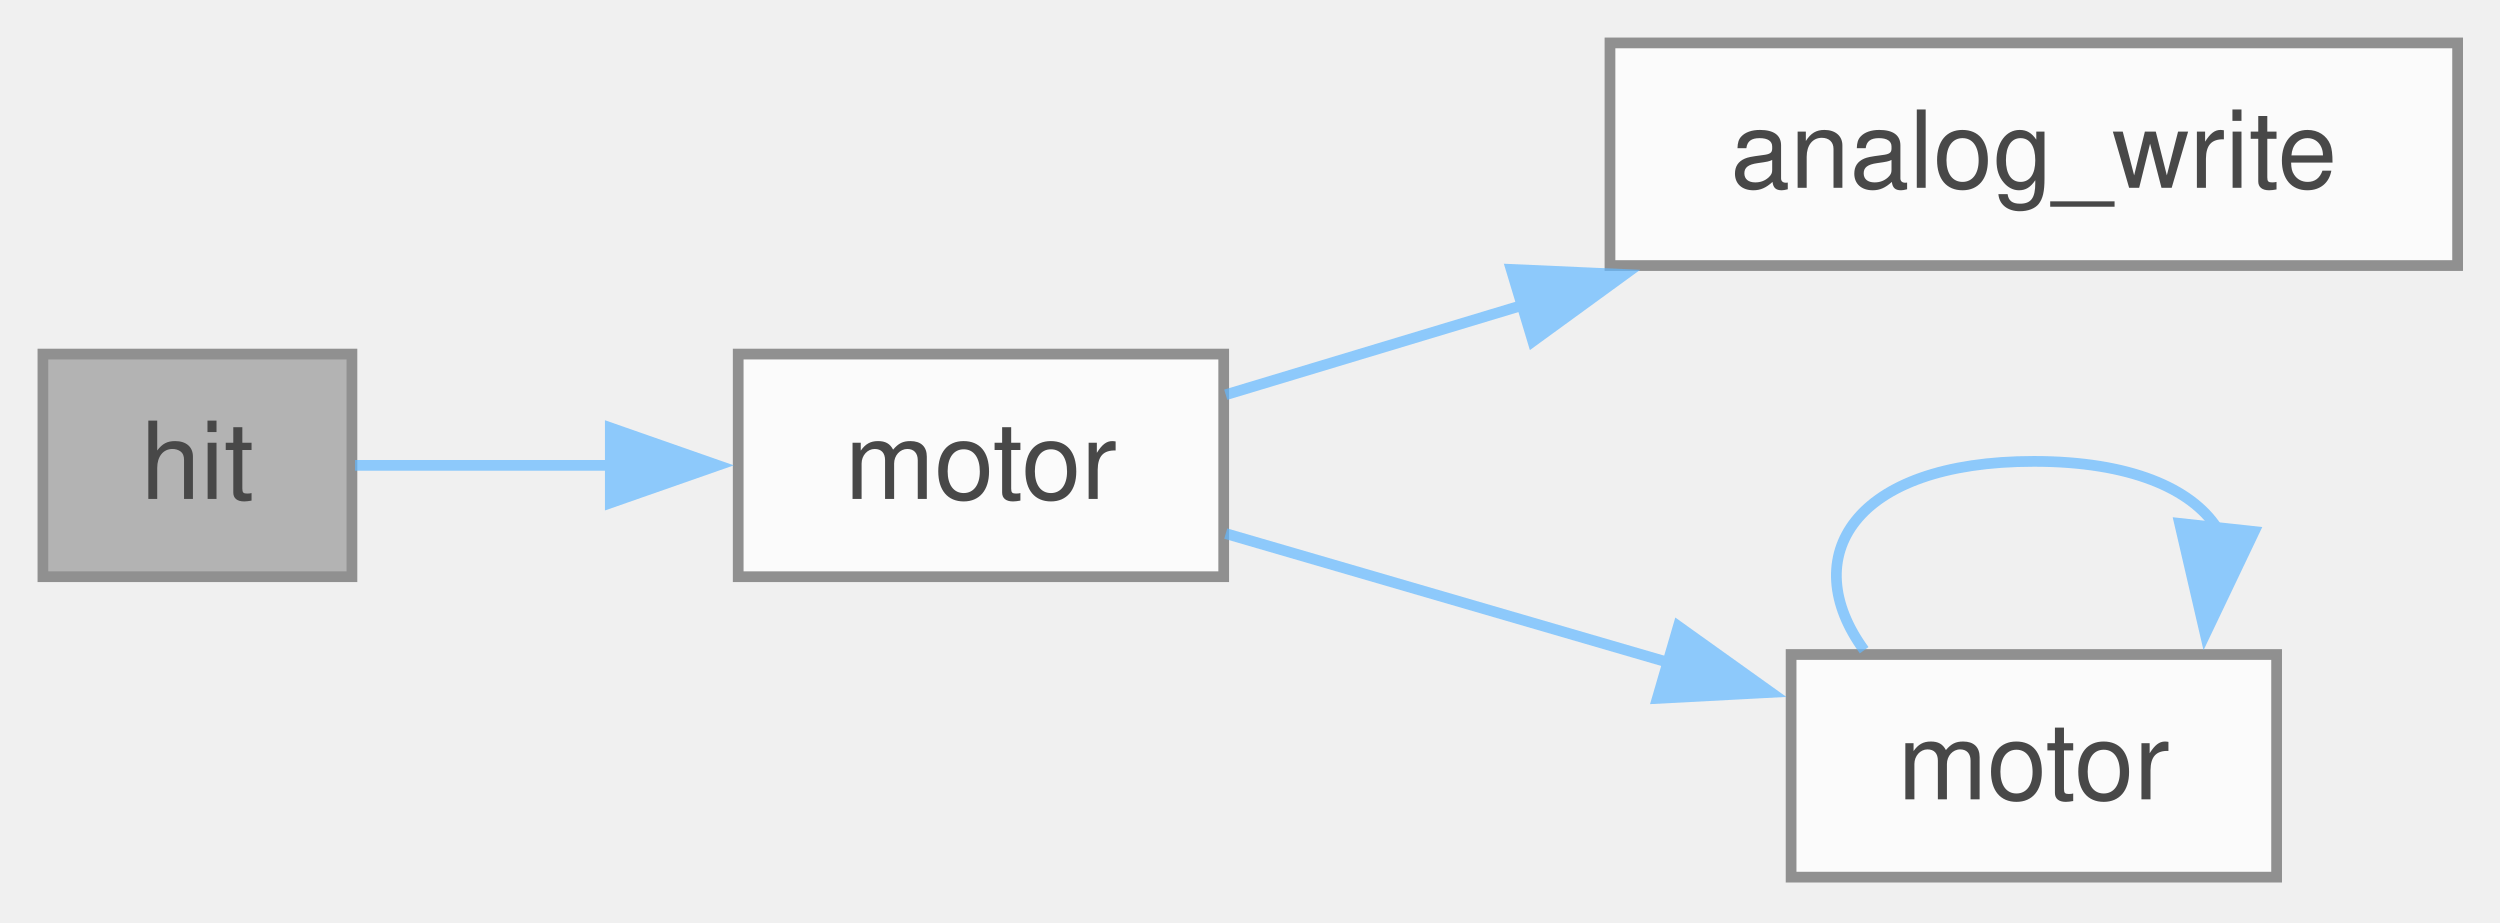
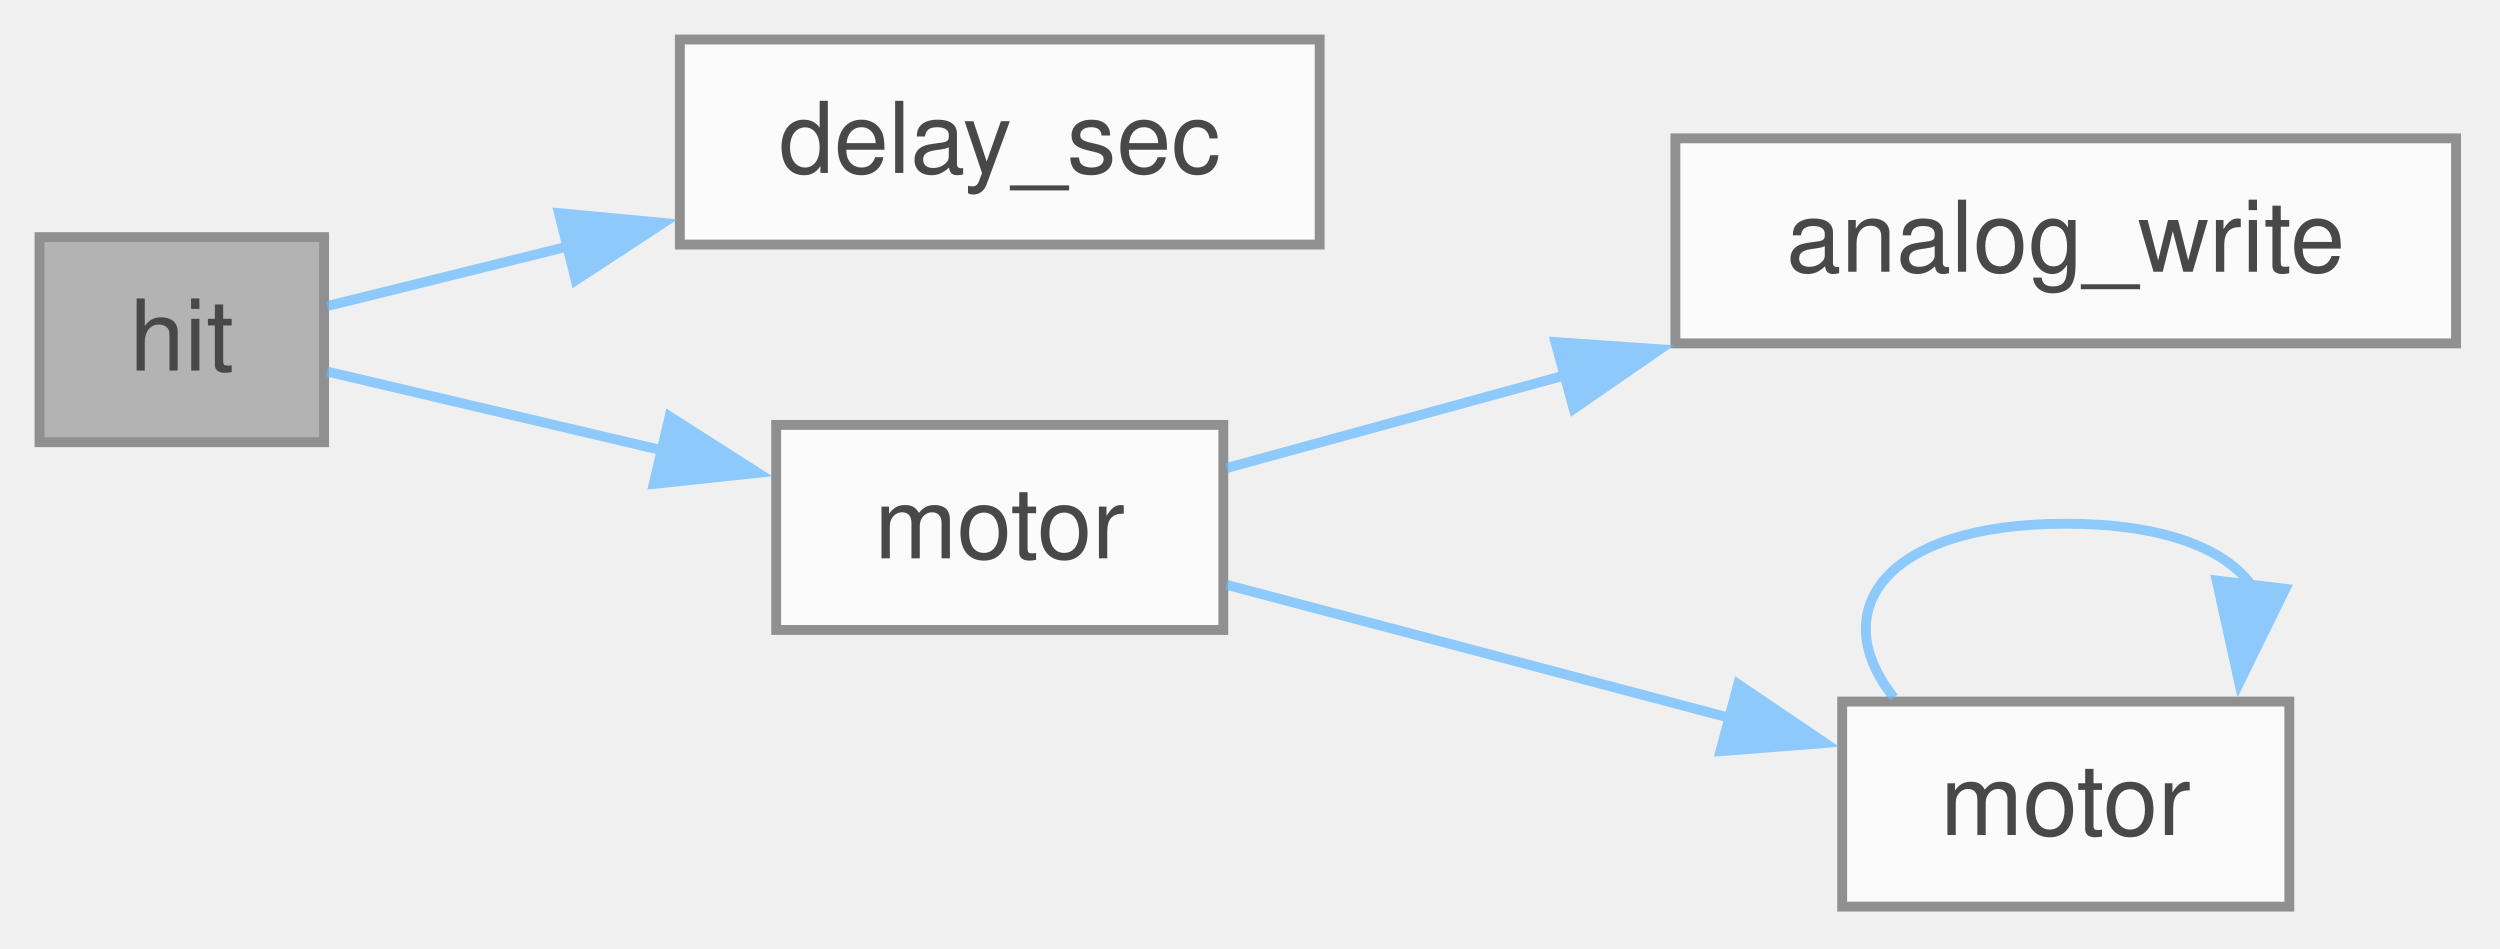
- <svg xmlns="http://www.w3.org/2000/svg" xmlns:xlink="http://www.w3.org/1999/xlink" width="233pt" height="86pt" viewBox="0.00 0.00 233.00 86.00">
+ <svg xmlns="http://www.w3.org/2000/svg" xmlns:xlink="http://www.w3.org/1999/xlink" width="253pt" height="96pt" viewBox="0.00 0.00 253.00 96.00">
  <svg id="main" version="1.1" xml:space="preserve">
    <style type="text/css">
.node, .edge {opacity: 0.7;}
.node.selected, .edge.selected {opacity: 1;}
.edge:hover path { stroke: red; }
.edge:hover polygon { stroke: red; fill: red; }
</style>
    <svg id="graph" class="graph">
-       <g id="graph0" class="graph" transform="scale(1 1) rotate(0) translate(4 81.75)">
+       <g id="graph0" class="graph" transform="scale(1 1) rotate(0) translate(4 91.75)">
        <g id="Node000001" class="node">
          <g id="a_Node000001">
            <a xlink:title="Reduz a vida e executa a penalidade de dano.">
-               <polygon fill="#999999" stroke="#666666" points="28.8,-48.75 0,-48.75 0,-28 28.8,-28 28.8,-48.75" />
-               <text xml:space="preserve" text-anchor="middle" x="14.4" y="-35.25" font-family="Helvetica,sans-Serif" font-size="10.00">hit</text>
+               <polygon fill="#999999" stroke="#666666" points="28.8,-67.75 0,-67.75 0,-47 28.8,-47 28.8,-67.75" />
+               <text xml:space="preserve" text-anchor="middle" x="14.4" y="-54.25" font-family="Helvetica,sans-Serif" font-size="10.00">hit</text>
            </a>
          </g>
        </g>
        <g id="Node000002" class="node">
          <g id="a_Node000002">
-             <a xlink:href="carrinho_8c.html#a83f9abde8522ce95dd4c5ce5ba3d9d39" target="_top" xlink:title="Controla um motor no sentido desejado e com PWM.">
-               <polygon fill="white" stroke="#666666" points="110.05,-48.75 64.8,-48.75 64.8,-28 110.05,-28 110.05,-48.75" />
-               <text xml:space="preserve" text-anchor="middle" x="87.43" y="-35.25" font-family="Helvetica,sans-Serif" font-size="10.00">motor</text>
+             <a xlink:href="carrinho_8c.html#aca98ea6592036069ef7f48edf7f8c826" target="_top" xlink:title=" ">
+               <polygon fill="white" stroke="#666666" points="129.55,-87.75 64.8,-87.75 64.8,-67 129.55,-67 129.55,-87.75" />
+               <text xml:space="preserve" text-anchor="middle" x="97.18" y="-74.25" font-family="Helvetica,sans-Serif" font-size="10.00">delay_sec</text>
            </a>
          </g>
        </g>
        <g id="edge1_Node000001_Node000002" class="edge">
          <g id="a_edge1_Node000001_Node000002">
            <a xlink:title=" ">
-               <path fill="none" stroke="#63b8ff" d="M29.09,-38.38C35.97,-38.38 44.62,-38.38 53.11,-38.38" />
-               <polygon fill="#63b8ff" stroke="#63b8ff" points="52.88,-41.88 62.88,-38.38 52.88,-34.88 52.88,-41.88" />
+               <path fill="none" stroke="#63b8ff" d="M29.1,-60.77C35.94,-62.46 44.62,-64.61 53.45,-66.8" />
+               <polygon fill="#63b8ff" stroke="#63b8ff" points="52.57,-70.18 63.12,-69.19 54.26,-63.39 52.57,-70.18" />
            </a>
          </g>
        </g>
        <g id="Node000003" class="node">
          <g id="a_Node000003">
-             <a xlink:href="carrinho_8c.html#ac7c0935e24e573b2929d0df7f9e6b82f" target="_top" xlink:title="Define o duty de um PWM em uma das saídas configuradas.">
-               <polygon fill="white" stroke="#666666" points="225.05,-77.75 146.05,-77.75 146.05,-57 225.05,-57 225.05,-77.75" />
-               <text xml:space="preserve" text-anchor="middle" x="185.55" y="-64.25" font-family="Helvetica,sans-Serif" font-size="10.00">analog_write</text>
+             <a xlink:href="carrinho_8c.html#a83f9abde8522ce95dd4c5ce5ba3d9d39" target="_top" xlink:title="Controla um motor no sentido desejado e com PWM.">
+               <polygon fill="white" stroke="#666666" points="119.8,-48.75 74.55,-48.75 74.55,-28 119.8,-28 119.8,-48.75" />
+               <text xml:space="preserve" text-anchor="middle" x="97.18" y="-35.25" font-family="Helvetica,sans-Serif" font-size="10.00">motor</text>
            </a>
          </g>
        </g>
-         <g id="edge2_Node000002_Node000003" class="edge">
-           <g id="a_edge2_Node000002_Node000003">
+         <g id="edge2_Node000001_Node000003" class="edge">
+           <g id="a_edge2_Node000001_Node000003">
            <a xlink:title=" ">
-               <path fill="none" stroke="#63b8ff" d="M110.24,-44.96C118.53,-47.46 128.32,-50.41 138.03,-53.34" />
-               <polygon fill="#63b8ff" stroke="#63b8ff" points="136.84,-56.64 147.42,-56.17 138.86,-49.94 136.84,-56.64" />
+               <path fill="none" stroke="#63b8ff" d="M29.1,-54.15C38.45,-51.95 51.25,-48.94 63.16,-46.14" />
+               <polygon fill="#63b8ff" stroke="#63b8ff" points="63.76,-49.6 72.69,-43.9 62.16,-42.78 63.76,-49.6" />
            </a>
          </g>
        </g>
        <g id="Node000004" class="node">
          <g id="a_Node000004">
-             <a xlink:href="carrinho__ino_8ino.html#a83f9abde8522ce95dd4c5ce5ba3d9d39" target="_top" xlink:title=" ">
-               <polygon fill="white" stroke="#666666" points="208.18,-20.75 162.93,-20.75 162.93,0 208.18,0 208.18,-20.75" />
-               <text xml:space="preserve" text-anchor="middle" x="185.55" y="-7.25" font-family="Helvetica,sans-Serif" font-size="10.00">motor</text>
+             <a xlink:href="carrinho_8c.html#ac7c0935e24e573b2929d0df7f9e6b82f" target="_top" xlink:title="Define o duty de um PWM em uma das saídas configuradas.">
+               <polygon fill="white" stroke="#666666" points="244.55,-77.75 165.55,-77.75 165.55,-57 244.55,-57 244.55,-77.75" />
+               <text xml:space="preserve" text-anchor="middle" x="205.05" y="-64.25" font-family="Helvetica,sans-Serif" font-size="10.00">analog_write</text>
            </a>
          </g>
        </g>
-         <g id="edge3_Node000002_Node000004" class="edge">
-           <g id="a_edge3_Node000002_Node000004">
+         <g id="edge3_Node000003_Node000004" class="edge">
+           <g id="a_edge3_Node000003_Node000004">
            <a xlink:title=" ">
-               <path fill="none" stroke="#63b8ff" d="M110.24,-32.02C122.44,-28.47 137.9,-23.96 151.56,-19.99" />
-               <polygon fill="#63b8ff" stroke="#63b8ff" points="152.42,-23.38 161.04,-17.22 150.46,-16.66 152.42,-23.38" />
+               <path fill="none" stroke="#63b8ff" d="M120.11,-44.38C130.13,-47.13 142.43,-50.5 154.5,-53.8" />
+               <polygon fill="#63b8ff" stroke="#63b8ff" points="153.41,-57.13 163.98,-56.4 155.26,-50.38 153.41,-57.13" />
            </a>
          </g>
        </g>
-         <g id="edge4_Node000004_Node000004" class="edge">
-           <g id="a_edge4_Node000004_Node000004">
+         <g id="Node000005" class="node">
+           <g id="a_Node000005">
+             <a xlink:href="carrinho__ino_8ino.html#a83f9abde8522ce95dd4c5ce5ba3d9d39" target="_top" xlink:title=" ">
+               <polygon fill="white" stroke="#666666" points="227.68,-20.75 182.43,-20.75 182.43,0 227.68,0 227.68,-20.75" />
+               <text xml:space="preserve" text-anchor="middle" x="205.05" y="-7.25" font-family="Helvetica,sans-Serif" font-size="10.00">motor</text>
+             </a>
+           </g>
+         </g>
+         <g id="edge4_Node000003_Node000005" class="edge">
+           <g id="a_edge4_Node000003_Node000005">
            <a xlink:title=" ">
-               <path fill="none" stroke="#63b8ff" d="M169.74,-21.15C163.41,-29.81 168.68,-38.75 185.55,-38.75 194.51,-38.75 200.2,-36.23 202.61,-32.56" />
-               <polygon fill="#63b8ff" stroke="#63b8ff" points="206.09,-32.21 201.53,-22.65 199.14,-32.97 206.09,-32.21" />
+               <path fill="none" stroke="#63b8ff" d="M120.11,-32.57C134.88,-28.67 154.61,-23.45 171.23,-19.05" />
+               <polygon fill="#63b8ff" stroke="#63b8ff" points="171.9,-22.5 180.68,-16.56 170.11,-15.73 171.9,-22.5" />
+             </a>
+           </g>
+         </g>
+         <g id="edge5_Node000005_Node000005" class="edge">
+           <g id="a_edge5_Node000005_Node000005">
+             <a xlink:title=" ">
+               <path fill="none" stroke="#63b8ff" d="M187.67,-21.15C180.71,-29.81 186.51,-38.75 205.05,-38.75 214.9,-38.75 221.15,-36.23 223.81,-32.56" />
+               <polygon fill="#63b8ff" stroke="#63b8ff" points="227.28,-32.16 222.61,-22.65 220.33,-33 227.28,-32.16" />
            </a>
          </g>
        </g>
      </g>
    </svg>
  </svg>
  <style type="text/css">

[data-mouse-over-selected='false'] { opacity: 0.7; }
[data-mouse-over-selected='true']  { opacity: 1.0; }

</style>
</svg>
